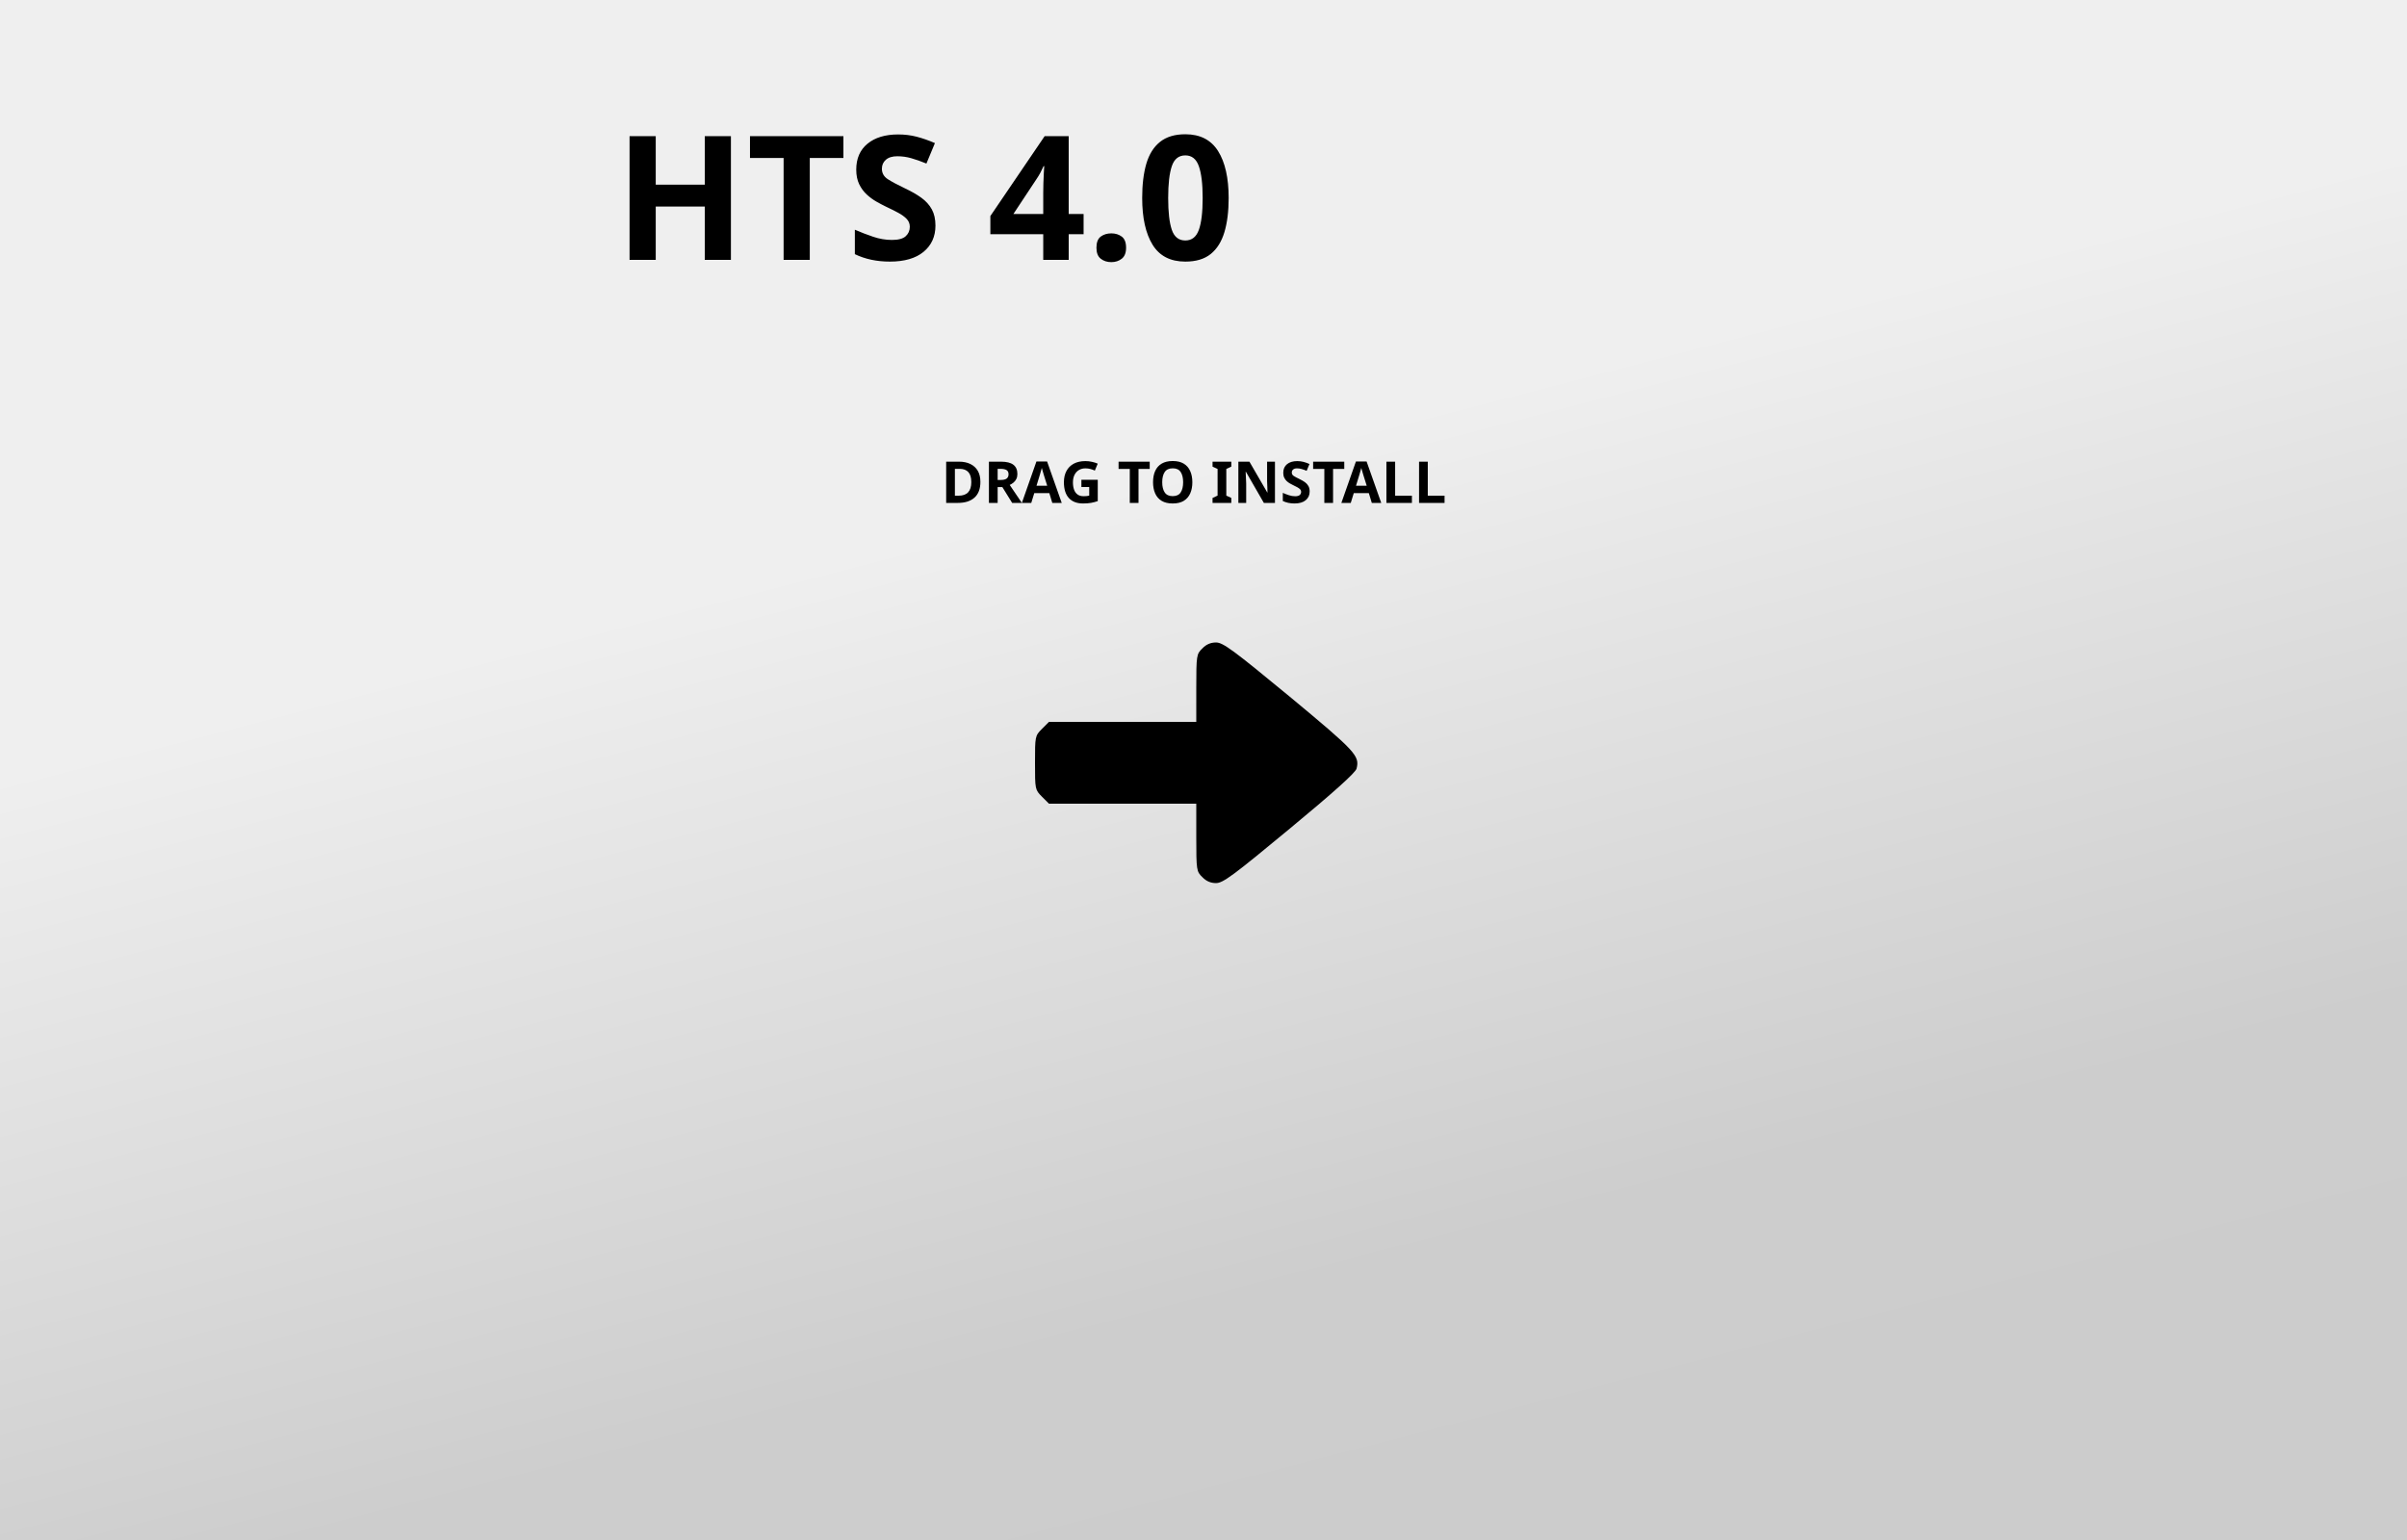
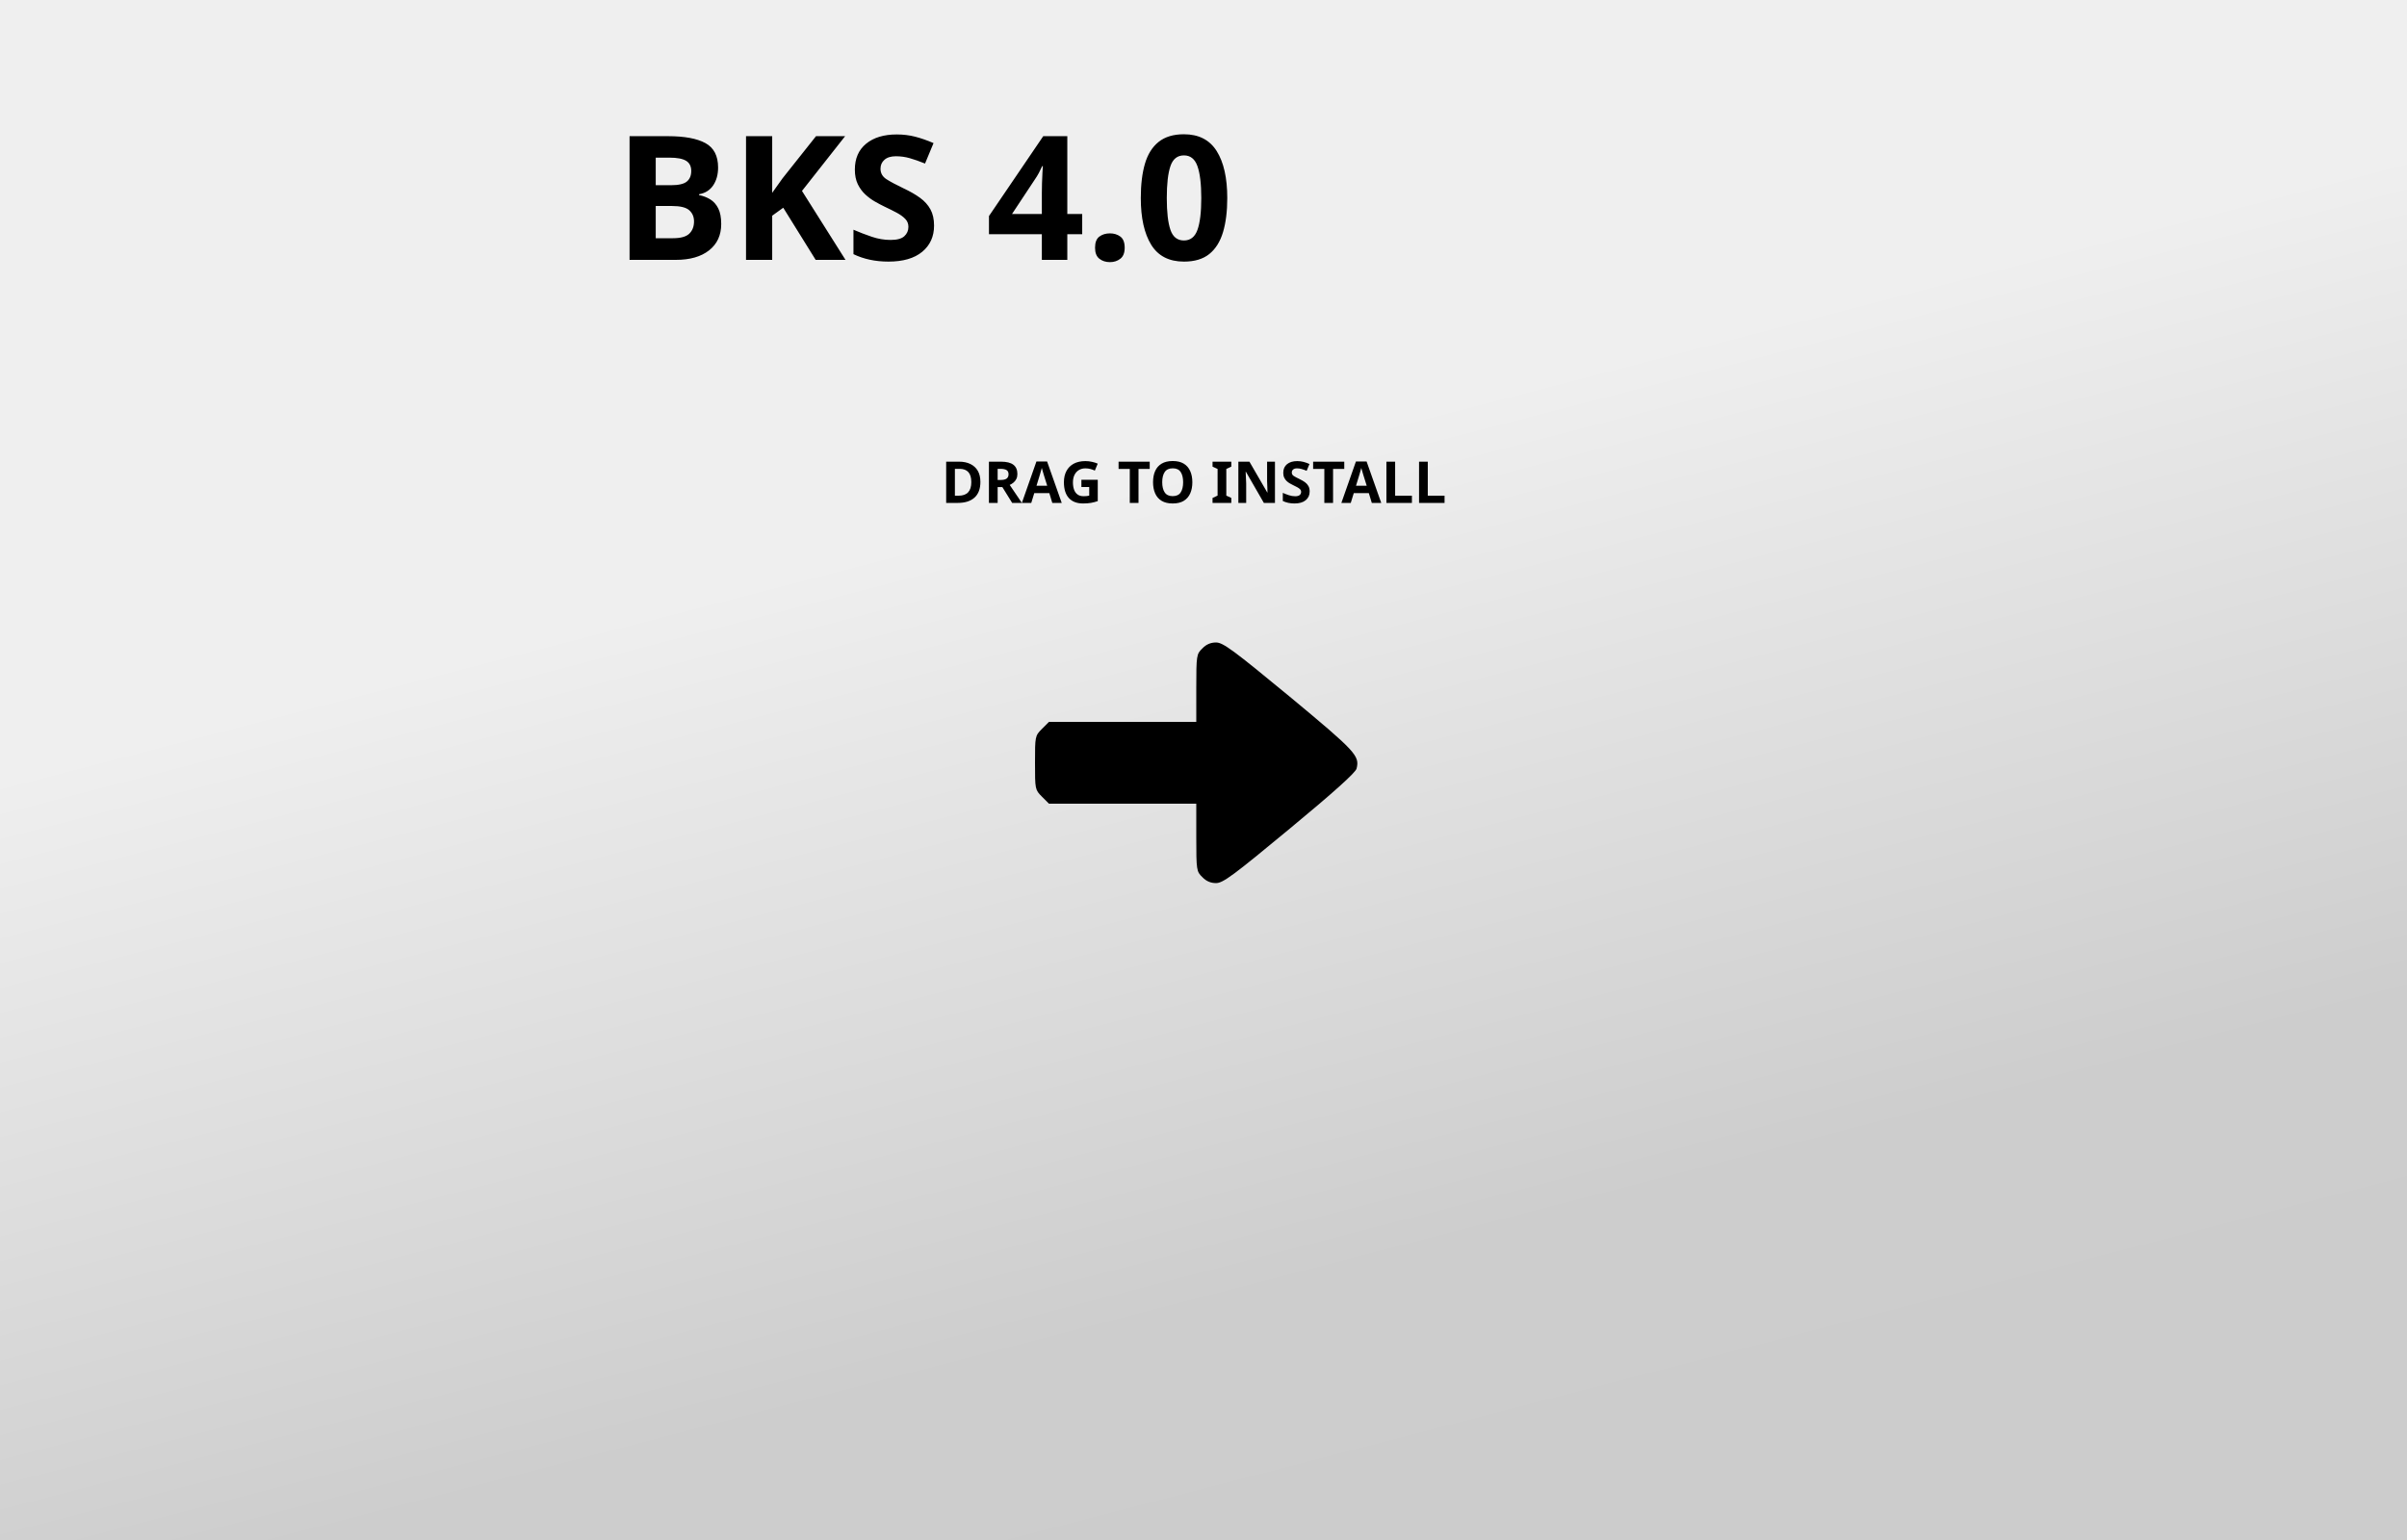
<svg xmlns="http://www.w3.org/2000/svg" width="1000px" height="640px" viewBox="0 0 1000 640" version="1.1">
  <defs>
    <linearGradient x1="29.52%" y1="0%" x2="70.48%" y2="100%" id="linearGradient-1">
      <stop stop-color="#EFEFEF" offset="0%" />
      <stop stop-color="#EFEFEF" offset="33%" />
      <stop stop-color="#CDCDCD" offset="80%" />
      <stop stop-color="#CCCCCC" offset="100%" />
    </linearGradient>
  </defs>
  <g id="Page-1" stroke="none" stroke-width="1" fill="none" fill-rule="evenodd">
    <g id="background">
      <rect id="Rectangle-path" fill="url(#linearGradient-1)" x="0" y="0" width="1000" height="640" />
      <g id="Group" transform="translate(255, 29)" font-weight="686" font-family="Arial Black" fill="#000000" font-size="72">
-         <text id="HTS-4.0">
-           <tspan x="0.07" y="79">HTS 4.0</tspan>
+         <text id="BKS-4.0">
+           <tspan x="0.07" y="79">BKS 4.0</tspan>
          <tspan x="135.938" y="180" font-size="24">DRAG TO INSTALL</tspan>
        </text>
      </g>
      <g id="Group" transform="translate(497, 317) scale(1, -1) translate(-497, -317) translate(430, 267)" fill="#000000">
        <path d="M69.5,97.5 C67.1,95.2 67,94.6 67,81 L67,67 L36.4,67 L5.8,67 L2.9,64.1 C0,61.2 0,61 0,50 C0,39 0,38.8 2.9,35.9 L5.8,33 L36.4,33 L67,33 L67,19 C67,5.4 67.1,4.8 69.5,2.5 C71.1,0.8 73,0 75.2,0 C78.1,0 82.4,3.2 105.8,22.6 C123.8,37.5 133.2,45.9 133.6,47.6 C134.9,52.9 133.4,54.6 105.8,77.5 C82.3,96.9 78.1,100 75.2,100 C73,100 71.1,99.2 69.5,97.5 L69.5,97.5 Z" id="Shape" />
      </g>
    </g>
  </g>
</svg>
